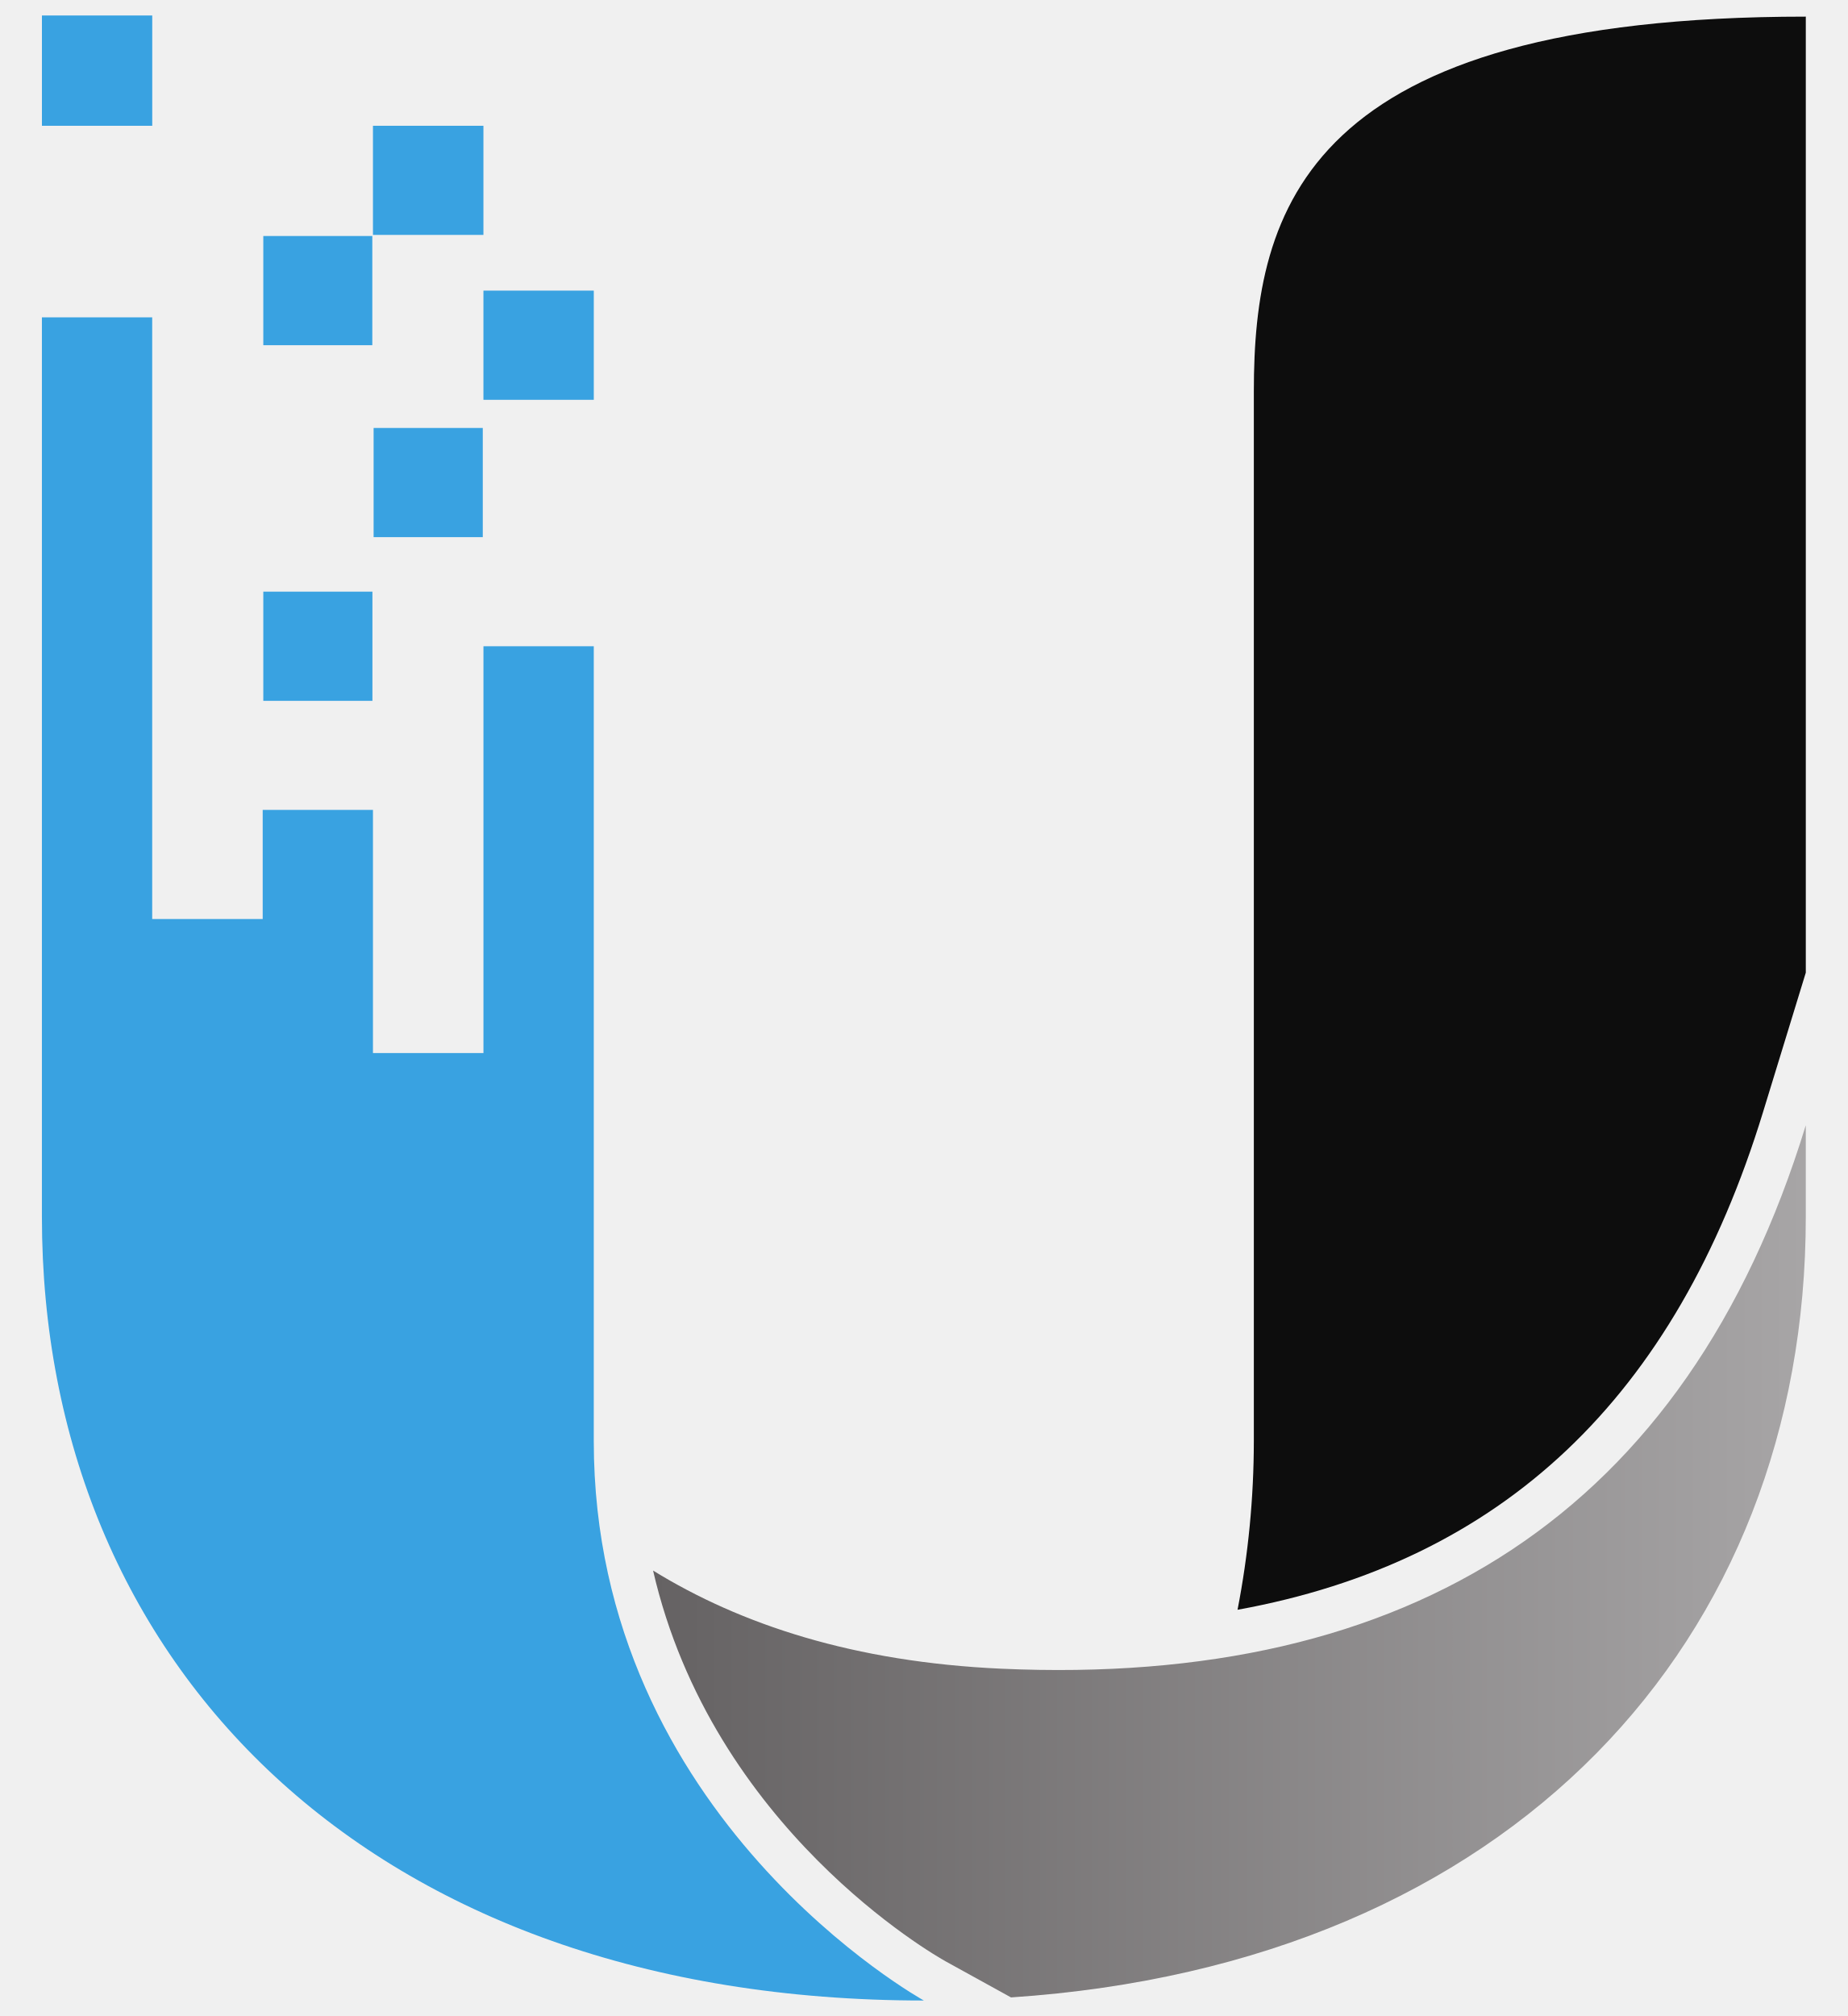
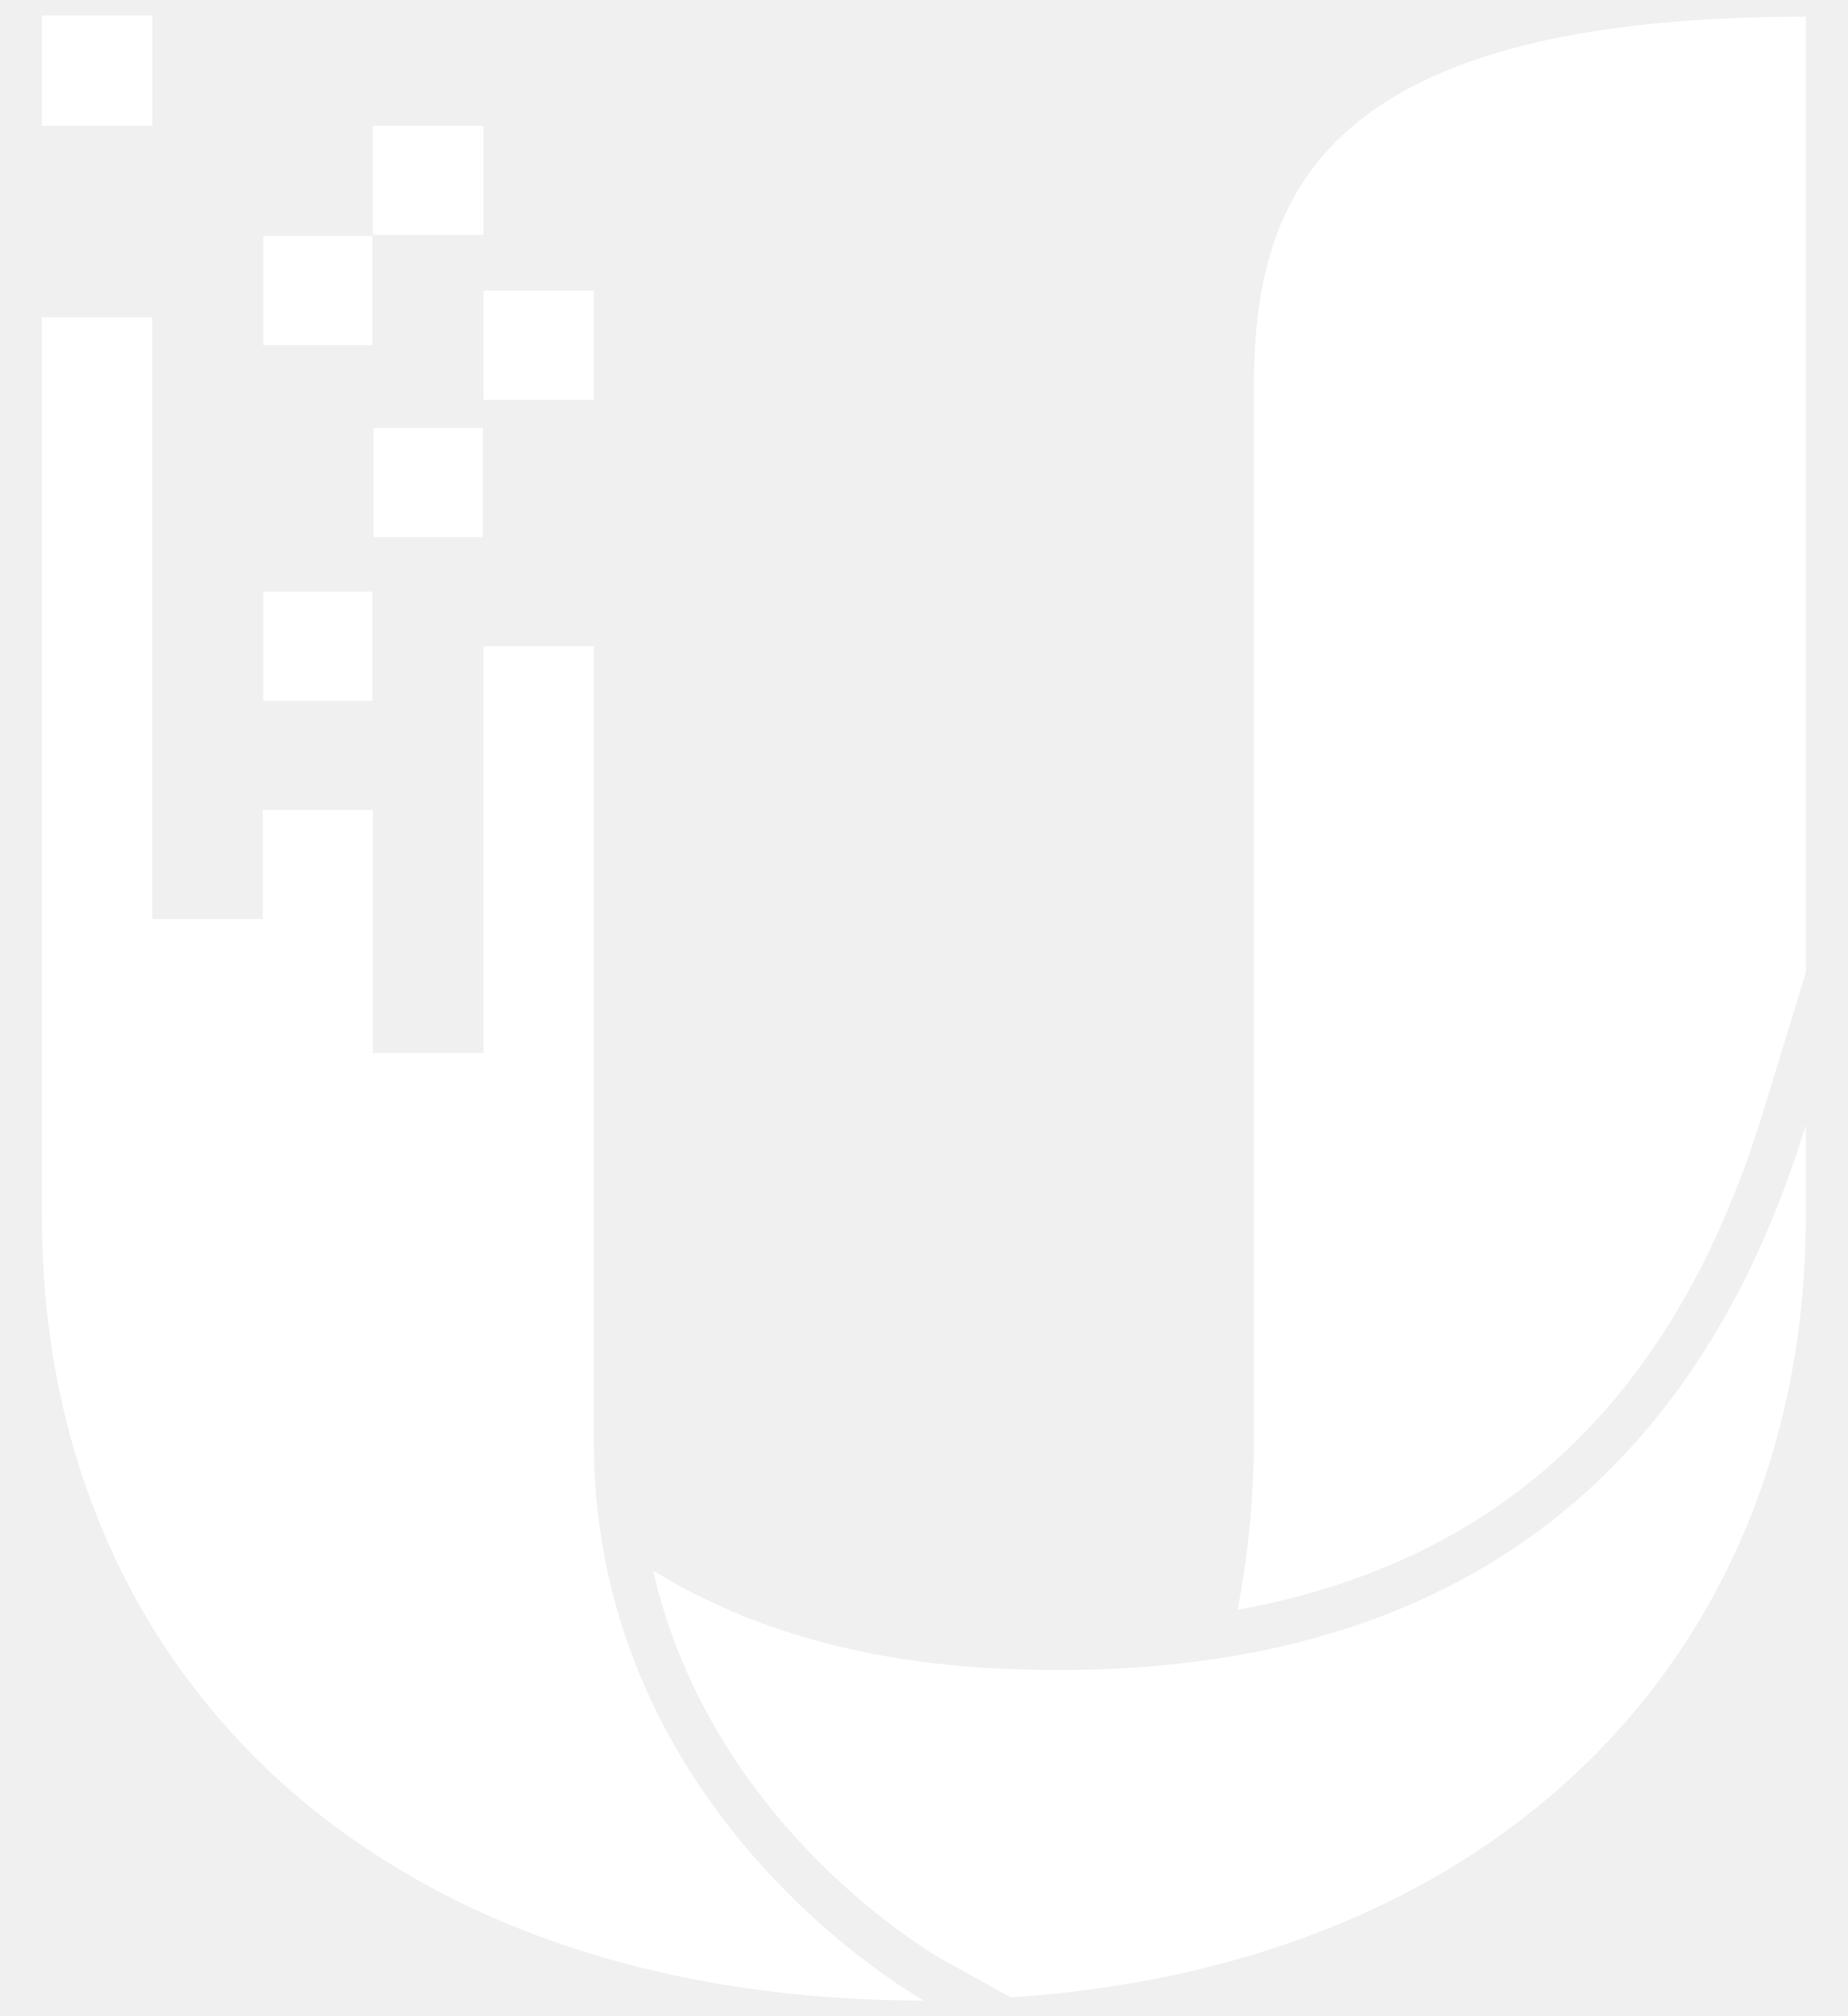
<svg xmlns="http://www.w3.org/2000/svg" xmlns:xlink="http://www.w3.org/1999/xlink" viewBox="0 0 110 120">
-   <path fill="#0D0D0D" d="M104.956 66.202l2.548-8.308V.99c-29.763 0-32.86 11.412-32.86 22.31V85.79a52.88 52.88 0 0 1-.97 10.03c15.78-2.87 26.075-12.624 31.282-29.618" />
-   <path fill="#39A2E1" d="M28.779 13.982h-6.576V7.487h6.576v6.495zM35.35 23.798h-6.57v-6.499h6.57v6.499zM28.741 31.973h-6.499v-6.499h6.499v6.499zM22.171 41.717h-6.496v-6.5h6.496v6.5zM9.064 7.487H2.496V.922h6.568v6.565z" />
-   <path fill="#39A2E1" d="M15.64 48.209h6.563v14.473h6.578V38.468h6.568v47.32c0 22.456 19.651 33.29 19.651 33.29-33.012 0-52.505-20.014-52.505-46.641V18.89h6.566v35.814h6.578v-6.496z" />
-   <g>
-     <defs>
-       <path id="a" d="M59.61 99.328c-8.764-.398-15.507-2.623-20.731-5.842 3.537 15.359 16.769 22.9 17.408 23.256l3.901 2.152c29.842-1.994 47.315-21.262 47.315-46.453V66.98c-7.098 23.145-23.606 33.442-47.893 32.348" />
-     </defs>
-     <clipPath id="b">
-       <use overflow="visible" xlink:href="#a" />
-     </clipPath>
-     <g clip-path="url(#b)">
-       <linearGradient id="c" x1="-60.654" x2="-56.602" y1="110.697" y2="110.697" gradientTransform="translate(1066.085 -1781.812) scale(16.9357)" gradientUnits="userSpaceOnUse">
-         <stop offset="0" stop-color="#656263" />
-         <stop offset="1" stop-color="#a7a5a6" />
-       </linearGradient>
-       <path fill="url(#c)" d="M59.61 99.328c-8.764-.398-15.507-2.623-20.731-5.842 3.537 15.359 16.769 22.9 17.408 23.256l3.901 2.152c29.842-1.994 47.315-21.262 47.315-46.453V66.98c-7.098 23.145-23.606 33.442-47.893 32.348" />
-     </g>
+   <path fill="#FFFFFF" d="M104.956 66.202l2.548-8.308V.99c-29.763 0-32.86 11.412-32.86 22.31v62.49a52.88 52.88 0 0 1-.97 10.03c15.78-2.87 26.075-12.624 31.282-29.618" />
+   <path fill="#FFFFFF" d="M28.779 13.982h-6.576V7.487h6.576v6.495zm6.571 9.816h-6.57v-6.499h6.57v6.499zm-6.609 8.175h-6.499v-6.499h6.499v6.499zm-6.57 9.744h-6.496v-6.5h6.496v6.5zM9.064 7.487H2.496V.922h6.568v6.565z" />
+   <path fill="#FFFFFF" d="M15.64 48.209h6.563v14.473h6.578V38.468h6.568v47.32c0 22.456 19.651 33.29 19.651 33.29-33.012 0-52.505-20.014-52.505-46.641V18.89h6.566v35.814h6.578v-6.496z" />
+   <defs>
+     <path id="a" d="M59.61 99.328c-8.764-.398-15.507-2.623-20.731-5.842 3.537 15.359 16.769 22.9 17.408 23.256l3.901 2.152c29.842-1.994 47.315-21.262 47.315-46.453V66.98c-7.098 23.145-23.606 33.442-47.893 32.348" />
+   </defs>
+   <clipPath id="b">
+     <use overflow="visible" xlink:href="#a" />
+   </clipPath>
+   <g clip-path="url(#b)">
+     <linearGradient id="c" x1="-60.654" x2="-56.602" y1="110.697" y2="110.697" gradientTransform="translate(1066.085 -1781.812) scale(16.9357)" gradientUnits="userSpaceOnUse">
+       <stop offset="0" stop-color="#FFFFFF" />
+       <stop offset="1" stop-color="#FFFFFF" />
+     </linearGradient>
+     <path fill="url(#c)" d="M59.61 99.328c-8.764-.398-15.507-2.623-20.731-5.842 3.537 15.359 16.769 22.9 17.408 23.256l3.901 2.152c29.842-1.994 47.315-21.262 47.315-46.453V66.98c-7.098 23.145-23.606 33.442-47.893 32.348" />
  </g>
-   <path fill="#39A2E1" d="M22.165 20.548h-6.49v-6.5h6.49v6.5z" />
+   <path fill="#FFFFFF" d="M22.165 20.548h-6.49v-6.5h6.49v6.5z" />
</svg>
